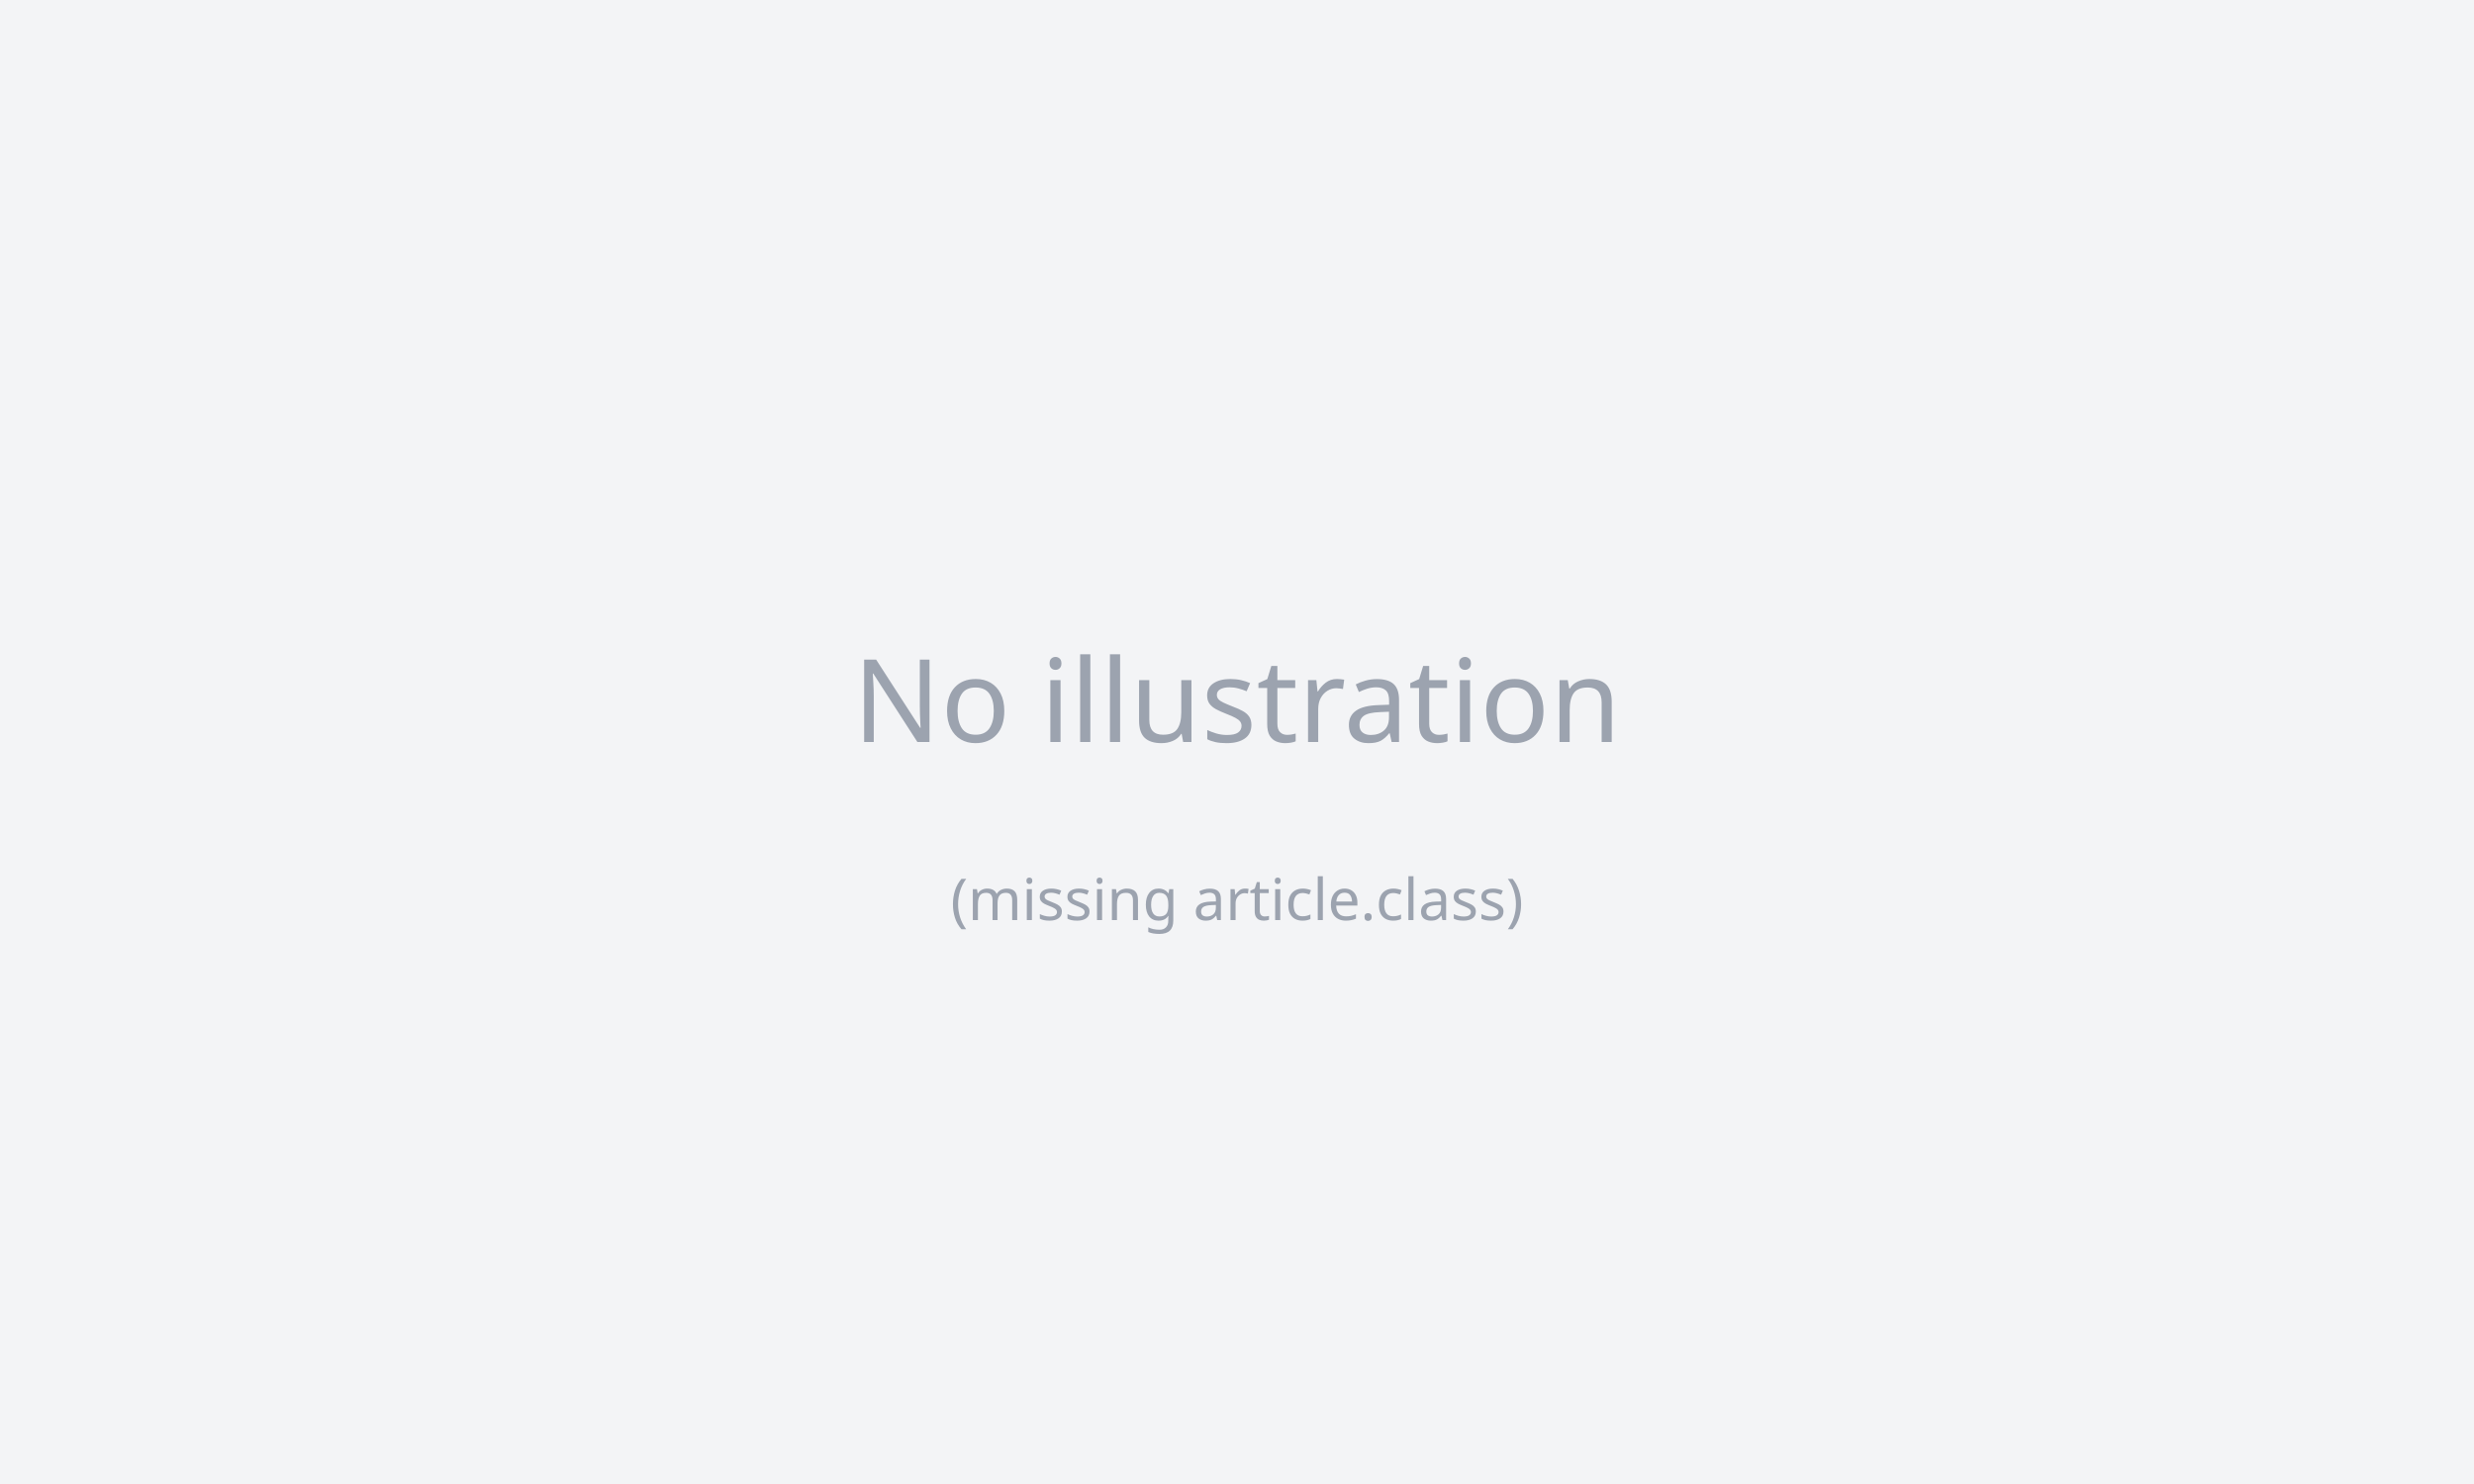
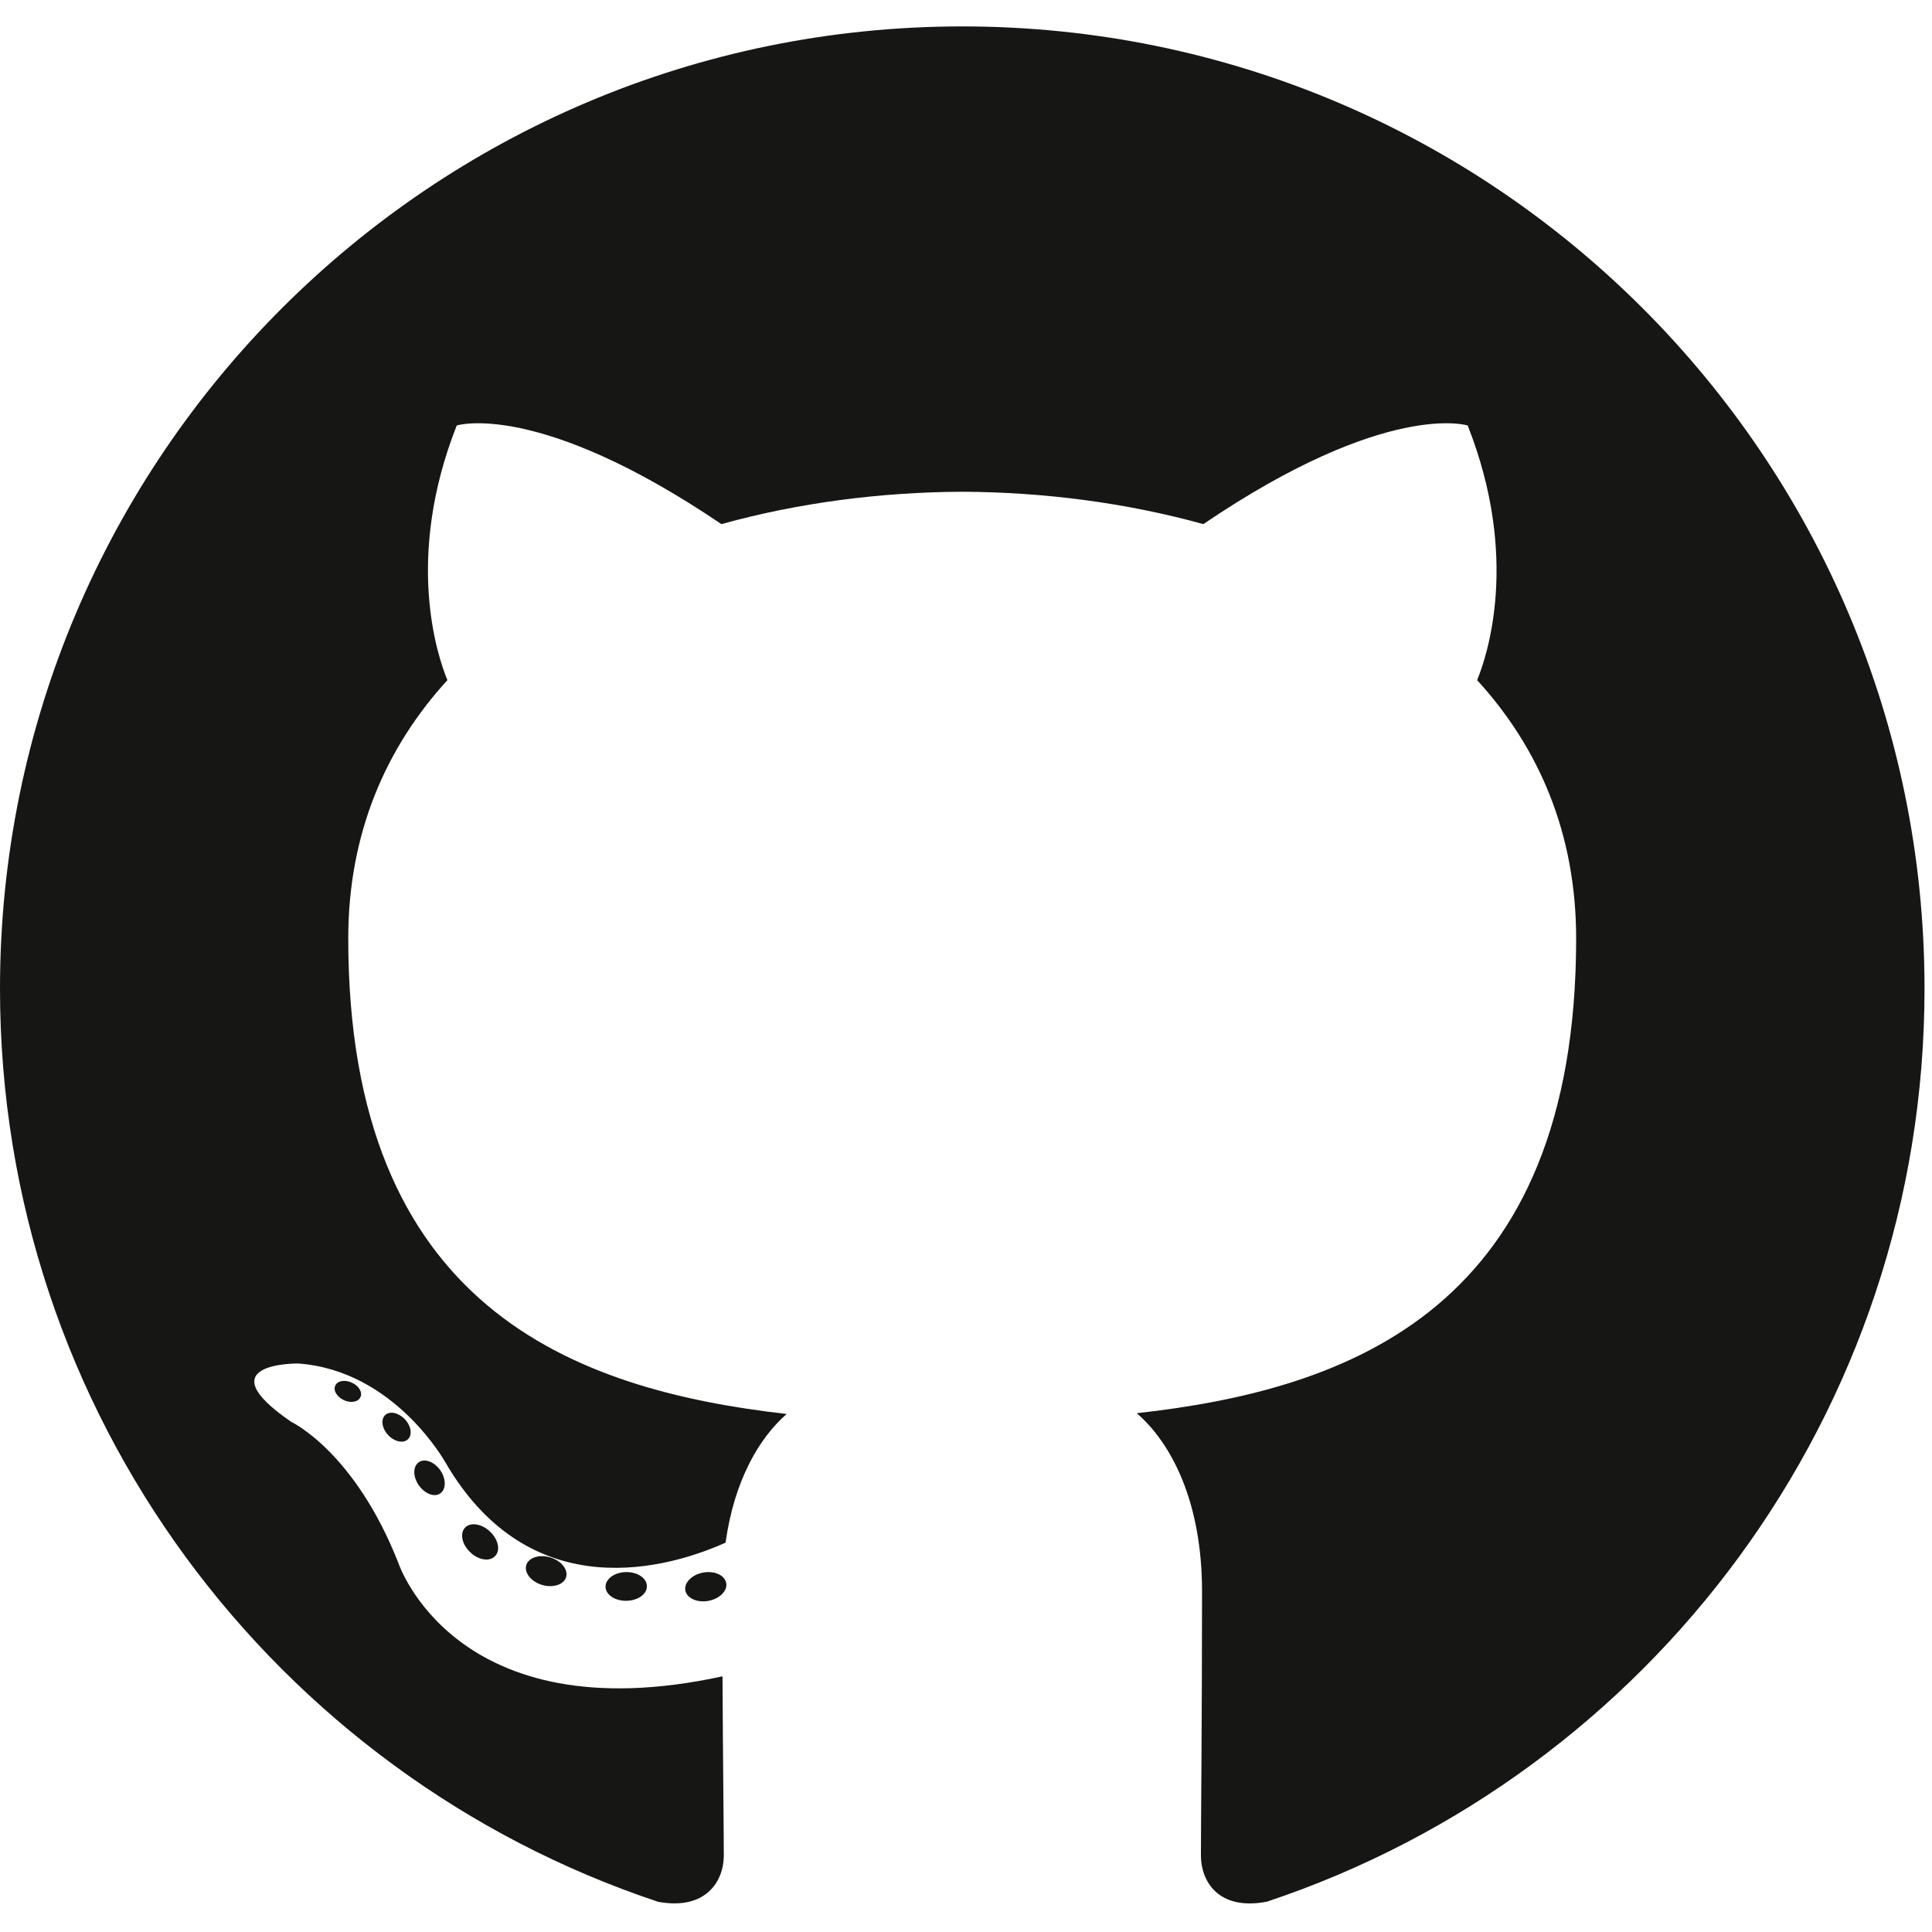
- <svg xmlns="http://www.w3.org/2000/svg" width="600" height="360" viewBox="0 0 600 360" preserveAspectRatio="xMidYMid meet">
-   <rect width="100%" height="100%" fill="#f3f4f6" />
-   <g fill="#9ca3af" font-family="sans-serif" font-size="28" text-anchor="middle">
-     <text x="50%" y="50%">No illustration</text>
-     <text x="50%" y="62%" font-size="14">(missing article.class)</text>
+ <svg xmlns="http://www.w3.org/2000/svg" width="800px" height="800px" viewBox="0 -3.5 256 256" preserveAspectRatio="xMinYMin meet">
+   <g fill="#161614">
+     <path d="M127.505 0C57.095 0 0 57.085 0 127.505c0 56.336 36.534 104.13 87.196 120.99 6.372 1.18 8.712-2.766 8.712-6.134 0-3.04-.119-13.085-.173-23.739-35.473 7.713-42.958-15.044-42.958-15.044-5.8-14.738-14.157-18.656-14.157-18.656-11.568-7.914.872-7.752.872-7.752 12.804.9 19.546 13.14 19.546 13.14 11.372 19.493 29.828 13.857 37.104 10.6 1.144-8.242 4.449-13.866 8.095-17.05-28.32-3.225-58.092-14.158-58.092-63.014 0-13.92 4.981-25.295 13.138-34.224-1.324-3.212-5.688-16.18 1.235-33.743 0 0 10.707-3.427 35.073 13.07 10.17-2.826 21.078-4.242 31.914-4.29 10.836.048 21.752 1.464 31.942 4.29 24.337-16.497 35.029-13.07 35.029-13.07 6.94 17.563 2.574 30.531 1.25 33.743 8.175 8.929 13.122 20.303 13.122 34.224 0 48.972-29.828 59.756-58.22 62.912 4.573 3.957 8.648 11.717 8.648 23.612 0 17.06-.148 30.791-.148 34.991 0 3.393 2.295 7.369 8.759 6.117 50.634-16.879 87.122-64.656 87.122-120.973C255.009 57.085 197.922 0 127.505 0" />
+     <path d="M47.755 181.634c-.28.633-1.278.823-2.185.389-.925-.416-1.445-1.28-1.145-1.916.275-.652 1.273-.834 2.196-.396.927.415 1.455 1.287 1.134 1.923M54.027 187.23c-.608.564-1.797.302-2.604-.589-.834-.889-.99-2.077-.373-2.65.627-.563 1.78-.3 2.616.59.834.899.996 2.08.36 2.65M58.33 194.39c-.782.543-2.06.034-2.849-1.1-.781-1.133-.781-2.493.017-3.038.792-.545 2.05-.055 2.85 1.07.78 1.153.78 2.513-.019 3.069M65.606 202.683c-.699.77-2.187.564-3.277-.488-1.114-1.028-1.425-2.487-.724-3.258.707-.772 2.204-.555 3.302.488 1.107 1.026 1.445 2.496.7 3.258M75.01 205.483c-.307.998-1.741 1.452-3.185 1.028-1.442-.437-2.386-1.607-2.095-2.616.3-1.005 1.74-1.478 3.195-1.024 1.44.435 2.386 1.596 2.086 2.612M85.714 206.67c.036 1.052-1.189 1.924-2.705 1.943-1.525.033-2.758-.818-2.774-1.852 0-1.062 1.197-1.926 2.721-1.951 1.516-.03 2.758.815 2.758 1.86M96.228 206.267c.182 1.026-.872 2.08-2.377 2.36-1.48.27-2.85-.363-3.039-1.38-.184-1.052.89-2.105 2.367-2.378 1.508-.262 2.857.355 3.049 1.398" />
  </g>
</svg>
